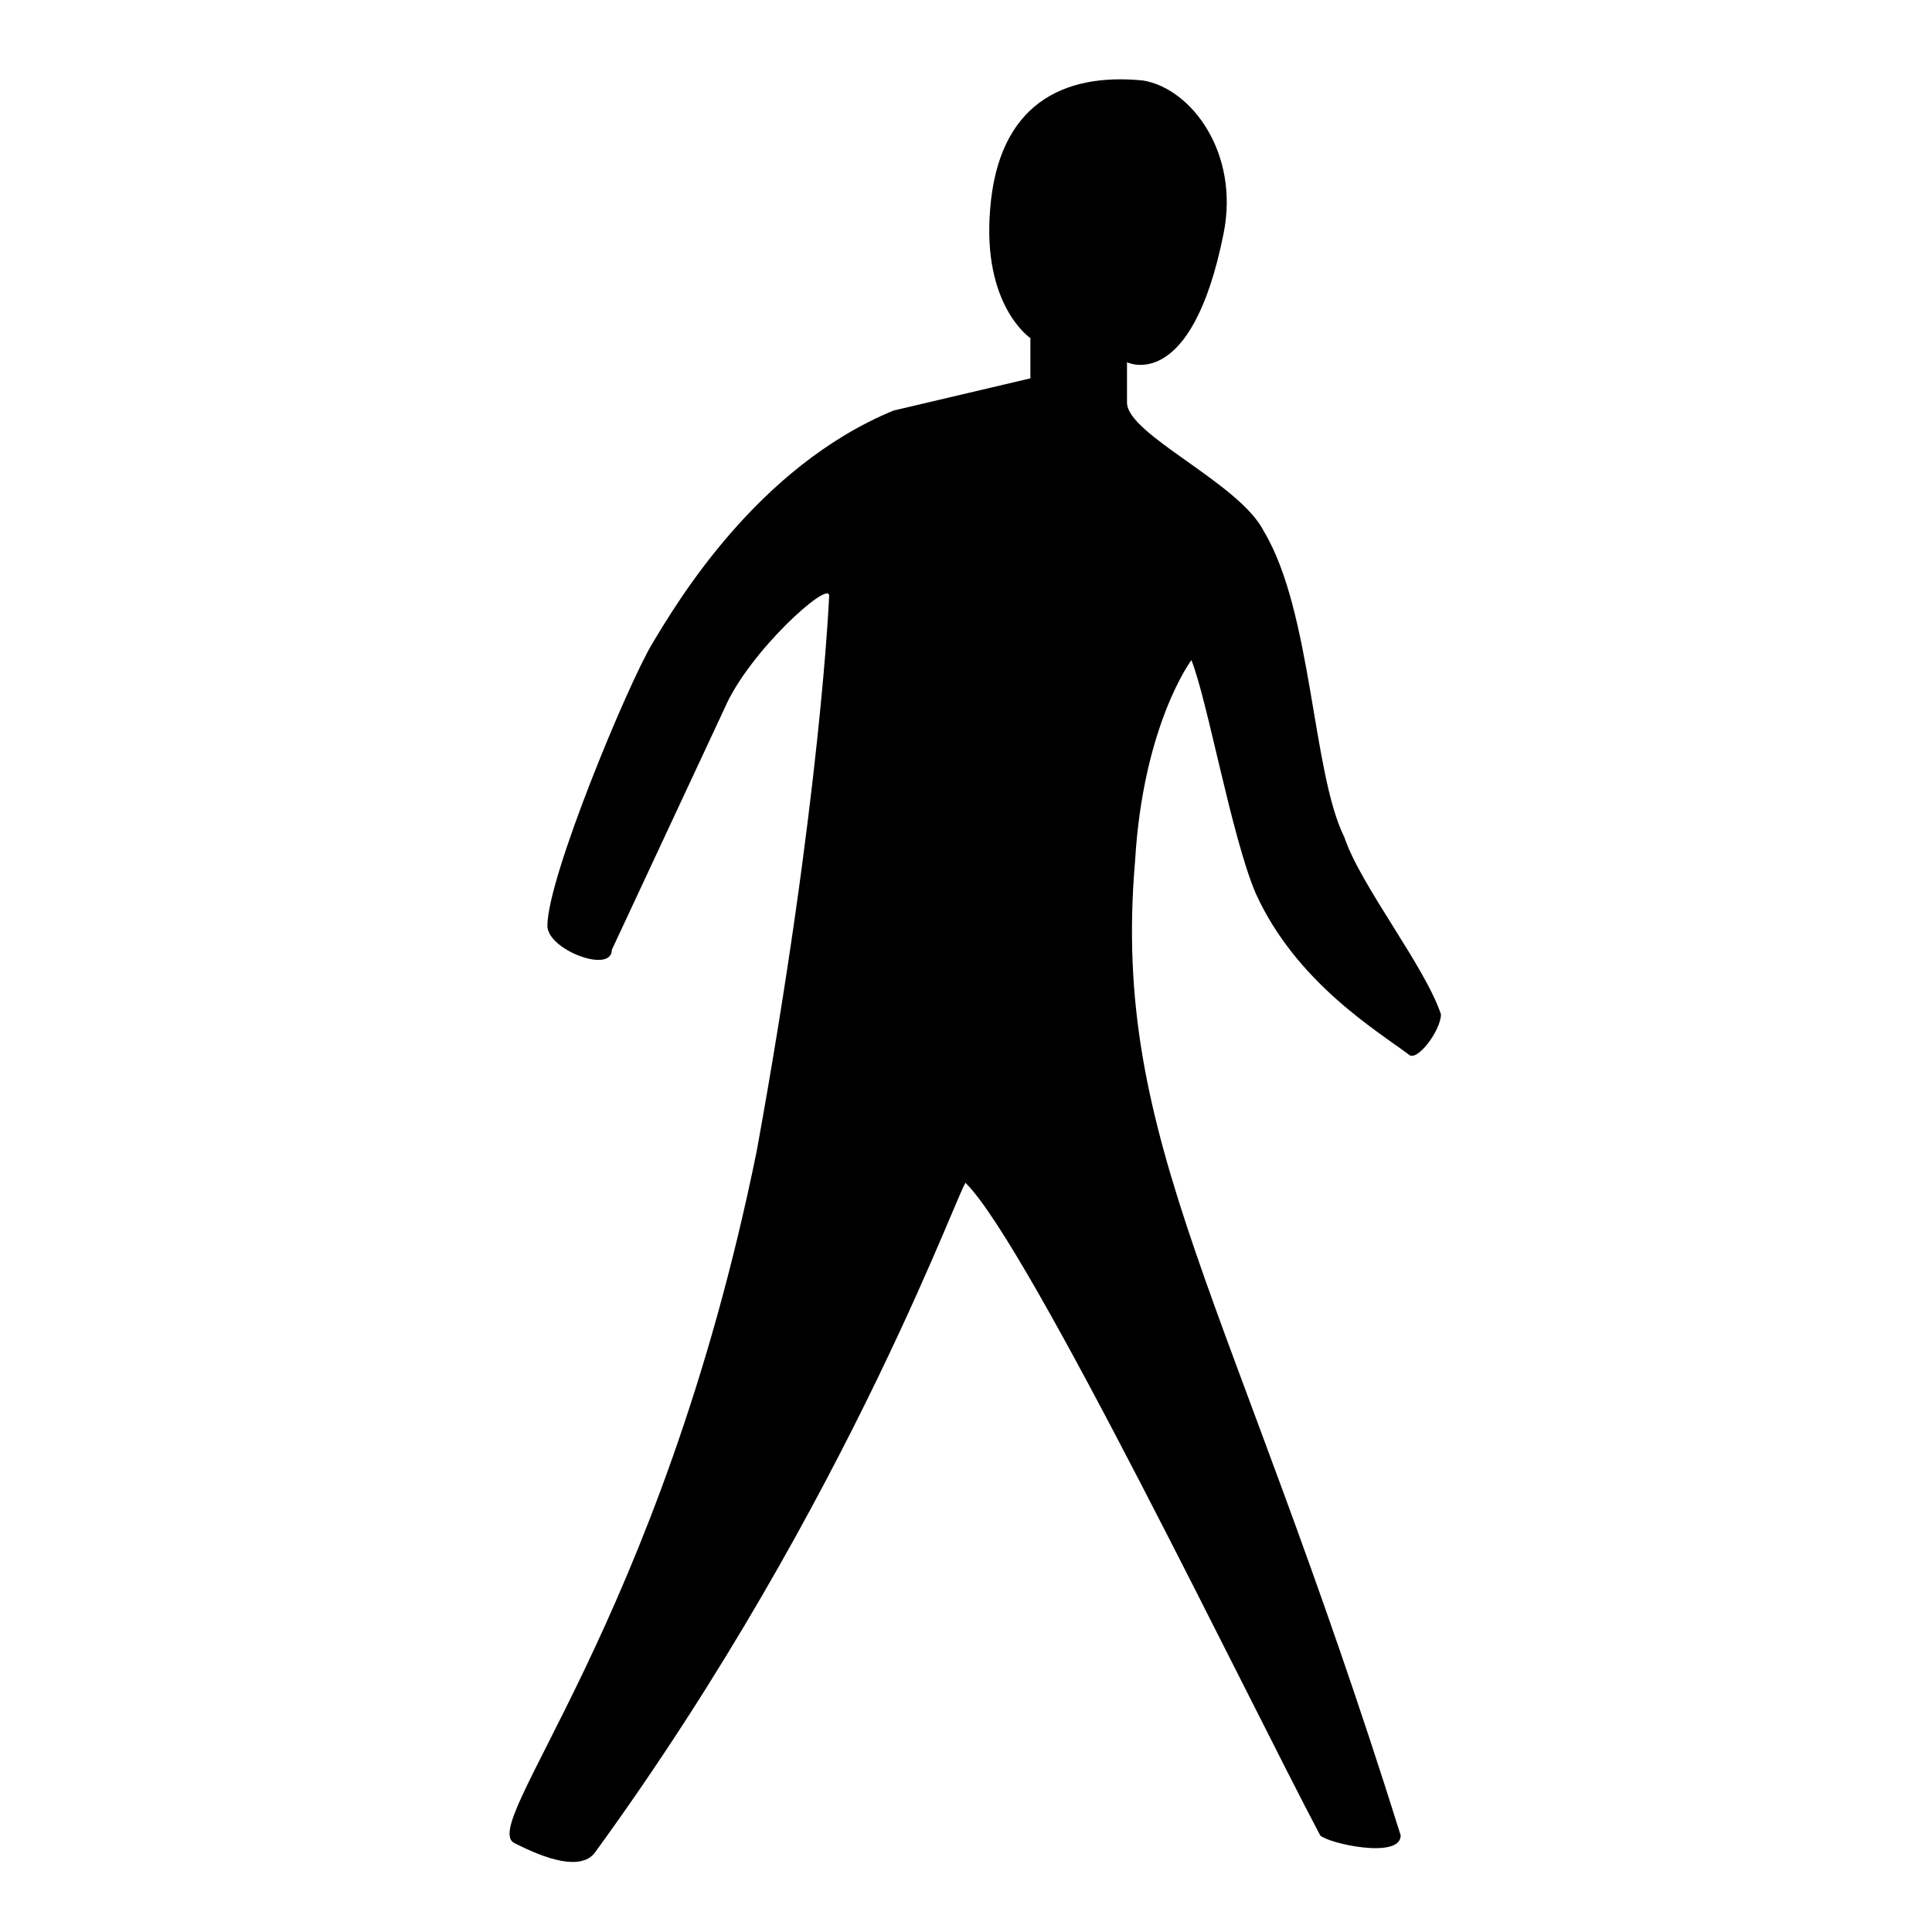
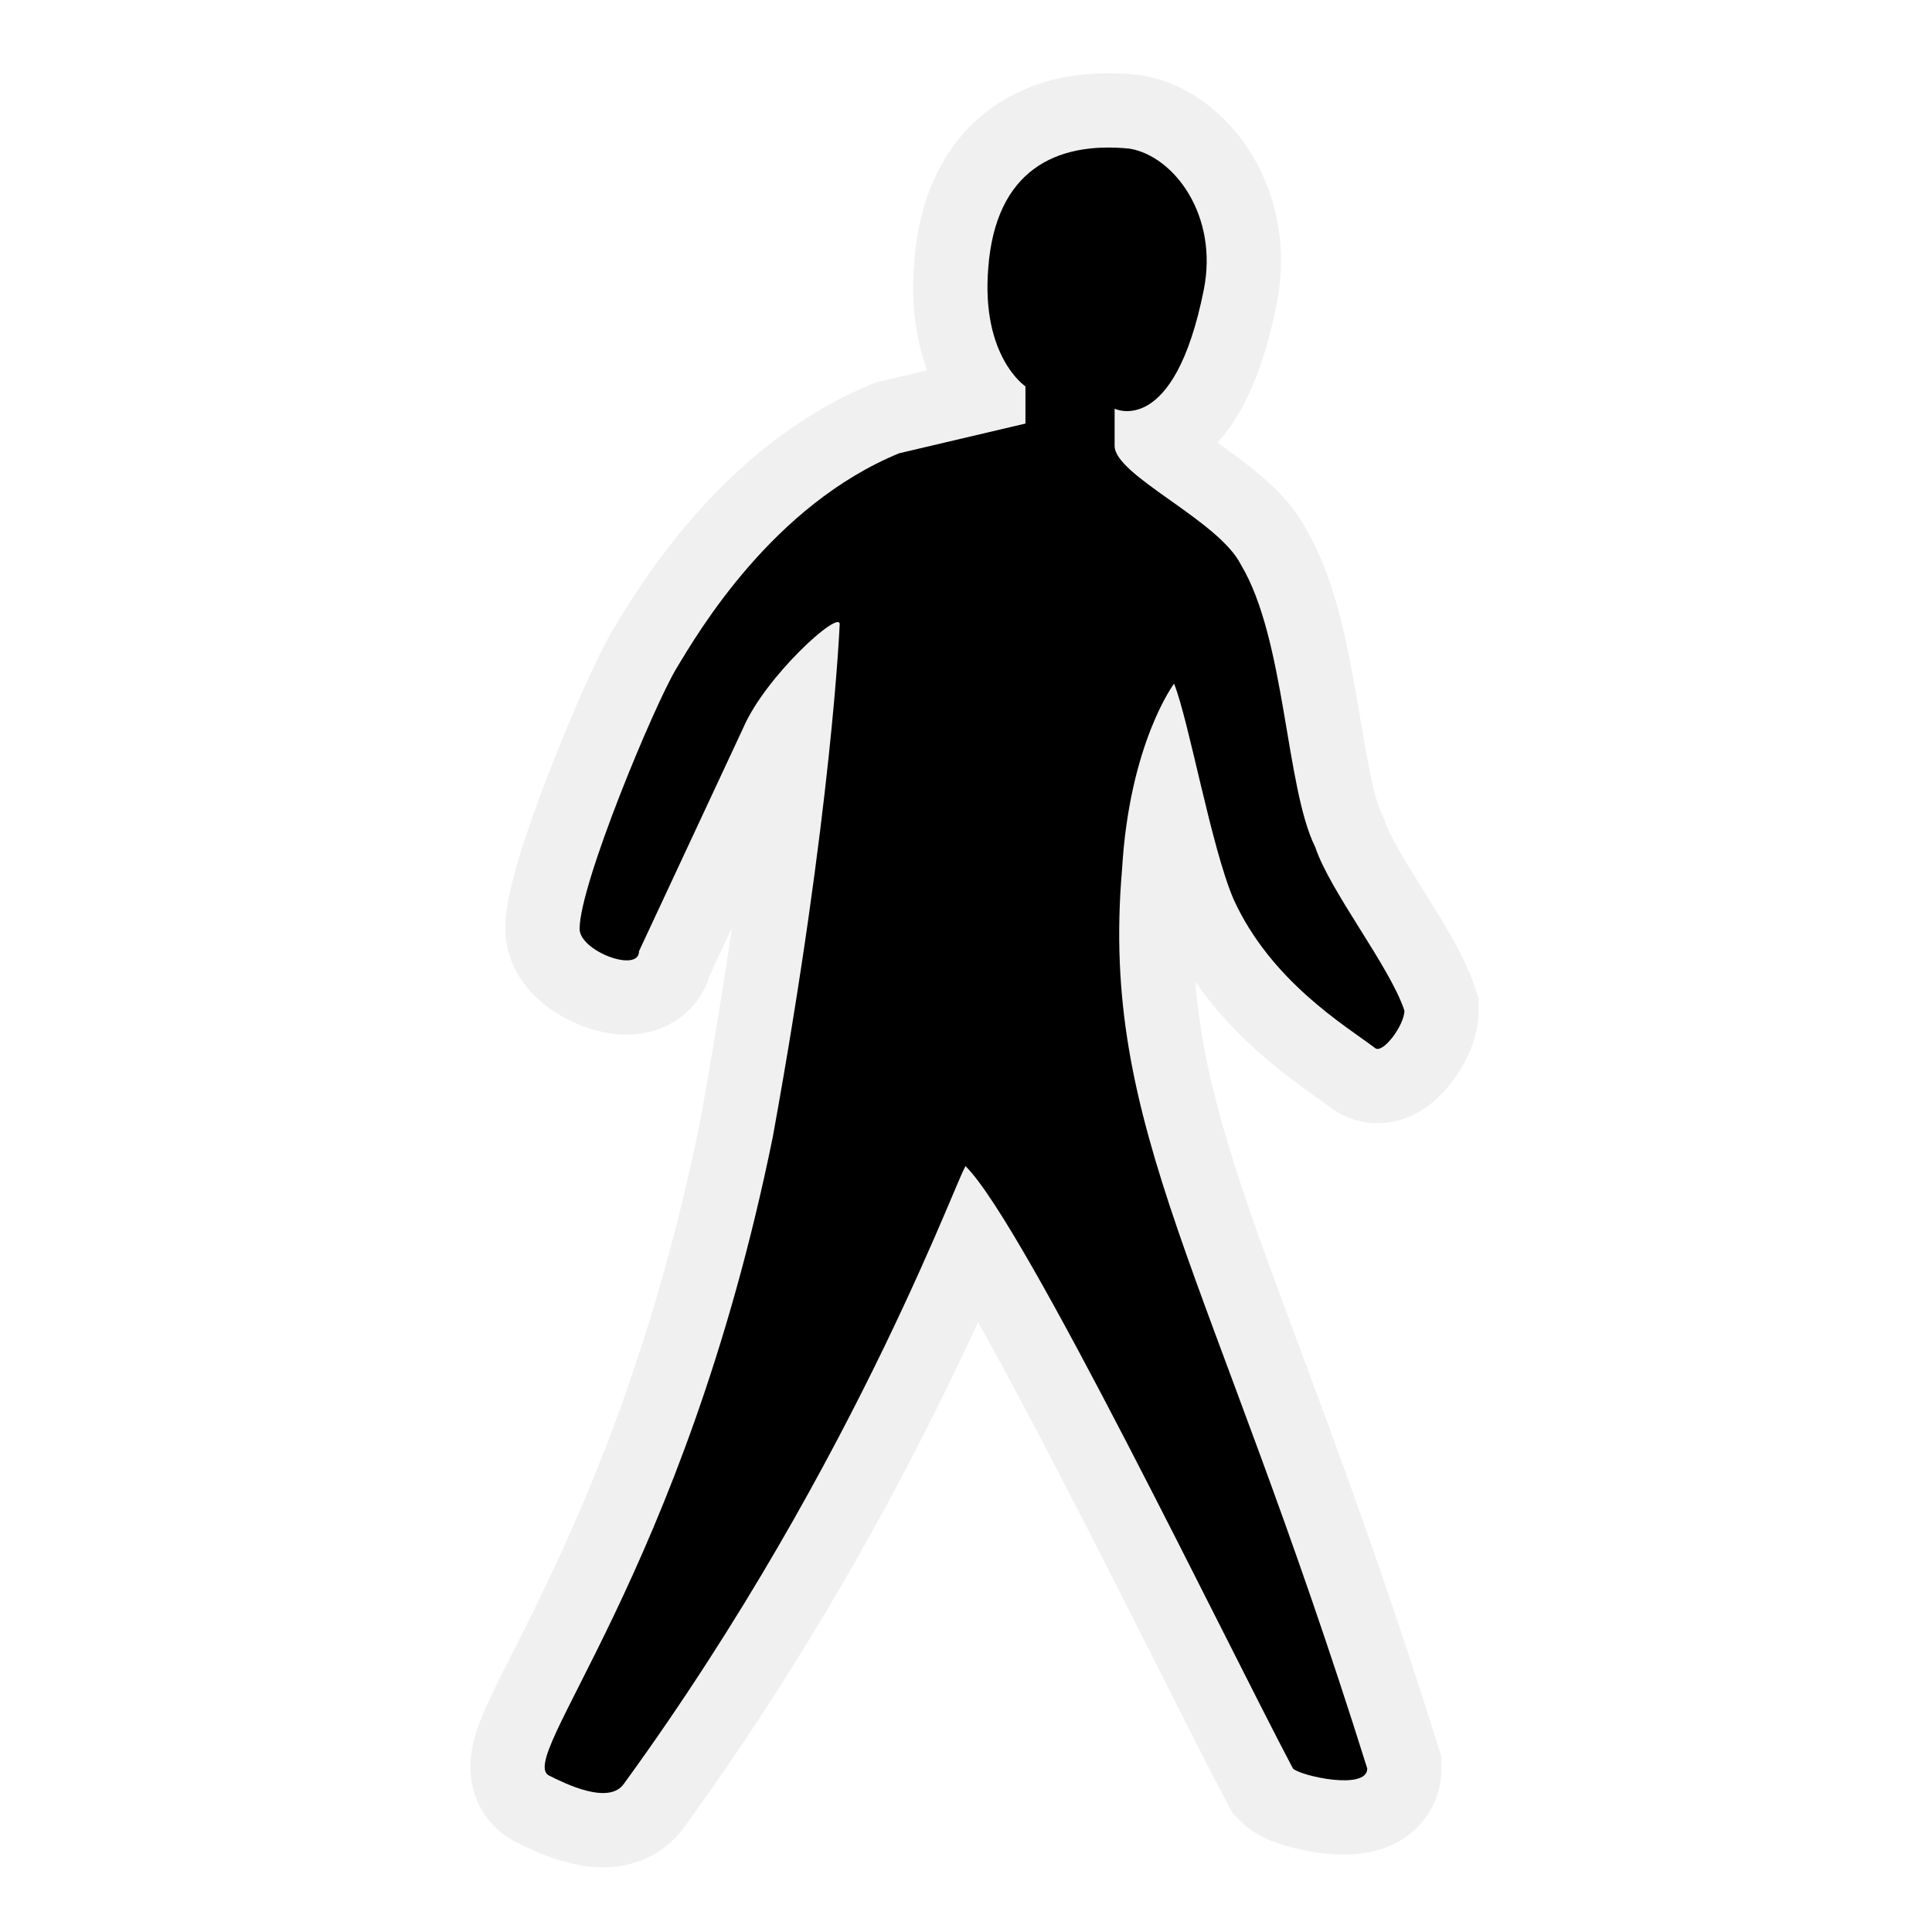
- <svg xmlns="http://www.w3.org/2000/svg" viewBox="0 0 24 24">
-   <path d="M14.8 8.2s-.6.8-.7 2.5c-.3 3.5 1.2 5.4 3.3 12.1 0 .3-.9.1-1 0-.9-1.7-3.6-7.3-4.4-8.1 0-.2-1.4 3.9-4.6 8.3-.2.3-.8 0-1-.1-.5-.2 1.8-2.7 3-8.6.8-4.4.9-6.9.9-6.9 0-.2-1 .7-1.3 1.4l-1.4 3c0 .3-.8 0-.8-.3 0-.6 1-3 1.3-3.5.3-.5 1.3-2.2 3-2.9l1.7-.4v-.5s-.6-.4-.5-1.6c.1-1.3.9-1.7 1.9-1.6.6.1 1.2.9 1 1.9-.4 2-1.2 1.6-1.2 1.6V5c0 .4 1.4 1 1.7 1.6.6 1 .6 3 1 3.8.2.6 1 1.6 1.2 2.2 0 .2-.3.6-.4.5-.4-.3-1.4-.9-1.9-2-.3-.7-.6-2.4-.8-2.9Z" />
+ <svg xmlns="http://www.w3.org/2000/svg" xmlns:xlink="http://www.w3.org/1999/xlink" viewBox="0 0 26 26">
+   <defs>
+     <path id="tag" d="M14.8 8.2s-.6.8-.7 2.5c-.3 3.5 1.2 5.4 3.3 12.1 0 .3-.9.1-1 0-.9-1.7-3.6-7.3-4.4-8.1 0-.2-1.4 3.9-4.6 8.3-.2.3-.8 0-1-.1-.5-.2 1.8-2.7 3-8.6.8-4.4.9-6.9.9-6.9 0-.2-1 .7-1.3 1.4l-1.4 3c0 .3-.8 0-.8-.3 0-.6 1-3 1.3-3.5.3-.5 1.3-2.2 3-2.9l1.7-.4v-.5s-.6-.4-.5-1.6c.1-1.3.9-1.7 1.9-1.6.6.1 1.2.9 1 1.9-.4 2-1.2 1.6-1.2 1.6V5c0 .4 1.4 1 1.7 1.6.6 1 .6 3 1 3.8.2.6 1 1.6 1.2 2.2 0 .2-.3.6-.4.5-.4-.3-1.4-.9-1.9-2-.3-.7-.6-2.4-.8-2.9Z" />
+   </defs>
+   <use stroke="#F0F0F0" stroke-width="2" fill="none" xlink:href="#tag" transform="translate(1 1)" />
+   <use fill="black" xlink:href="#tag" transform="translate(1 1)" />
</svg>
